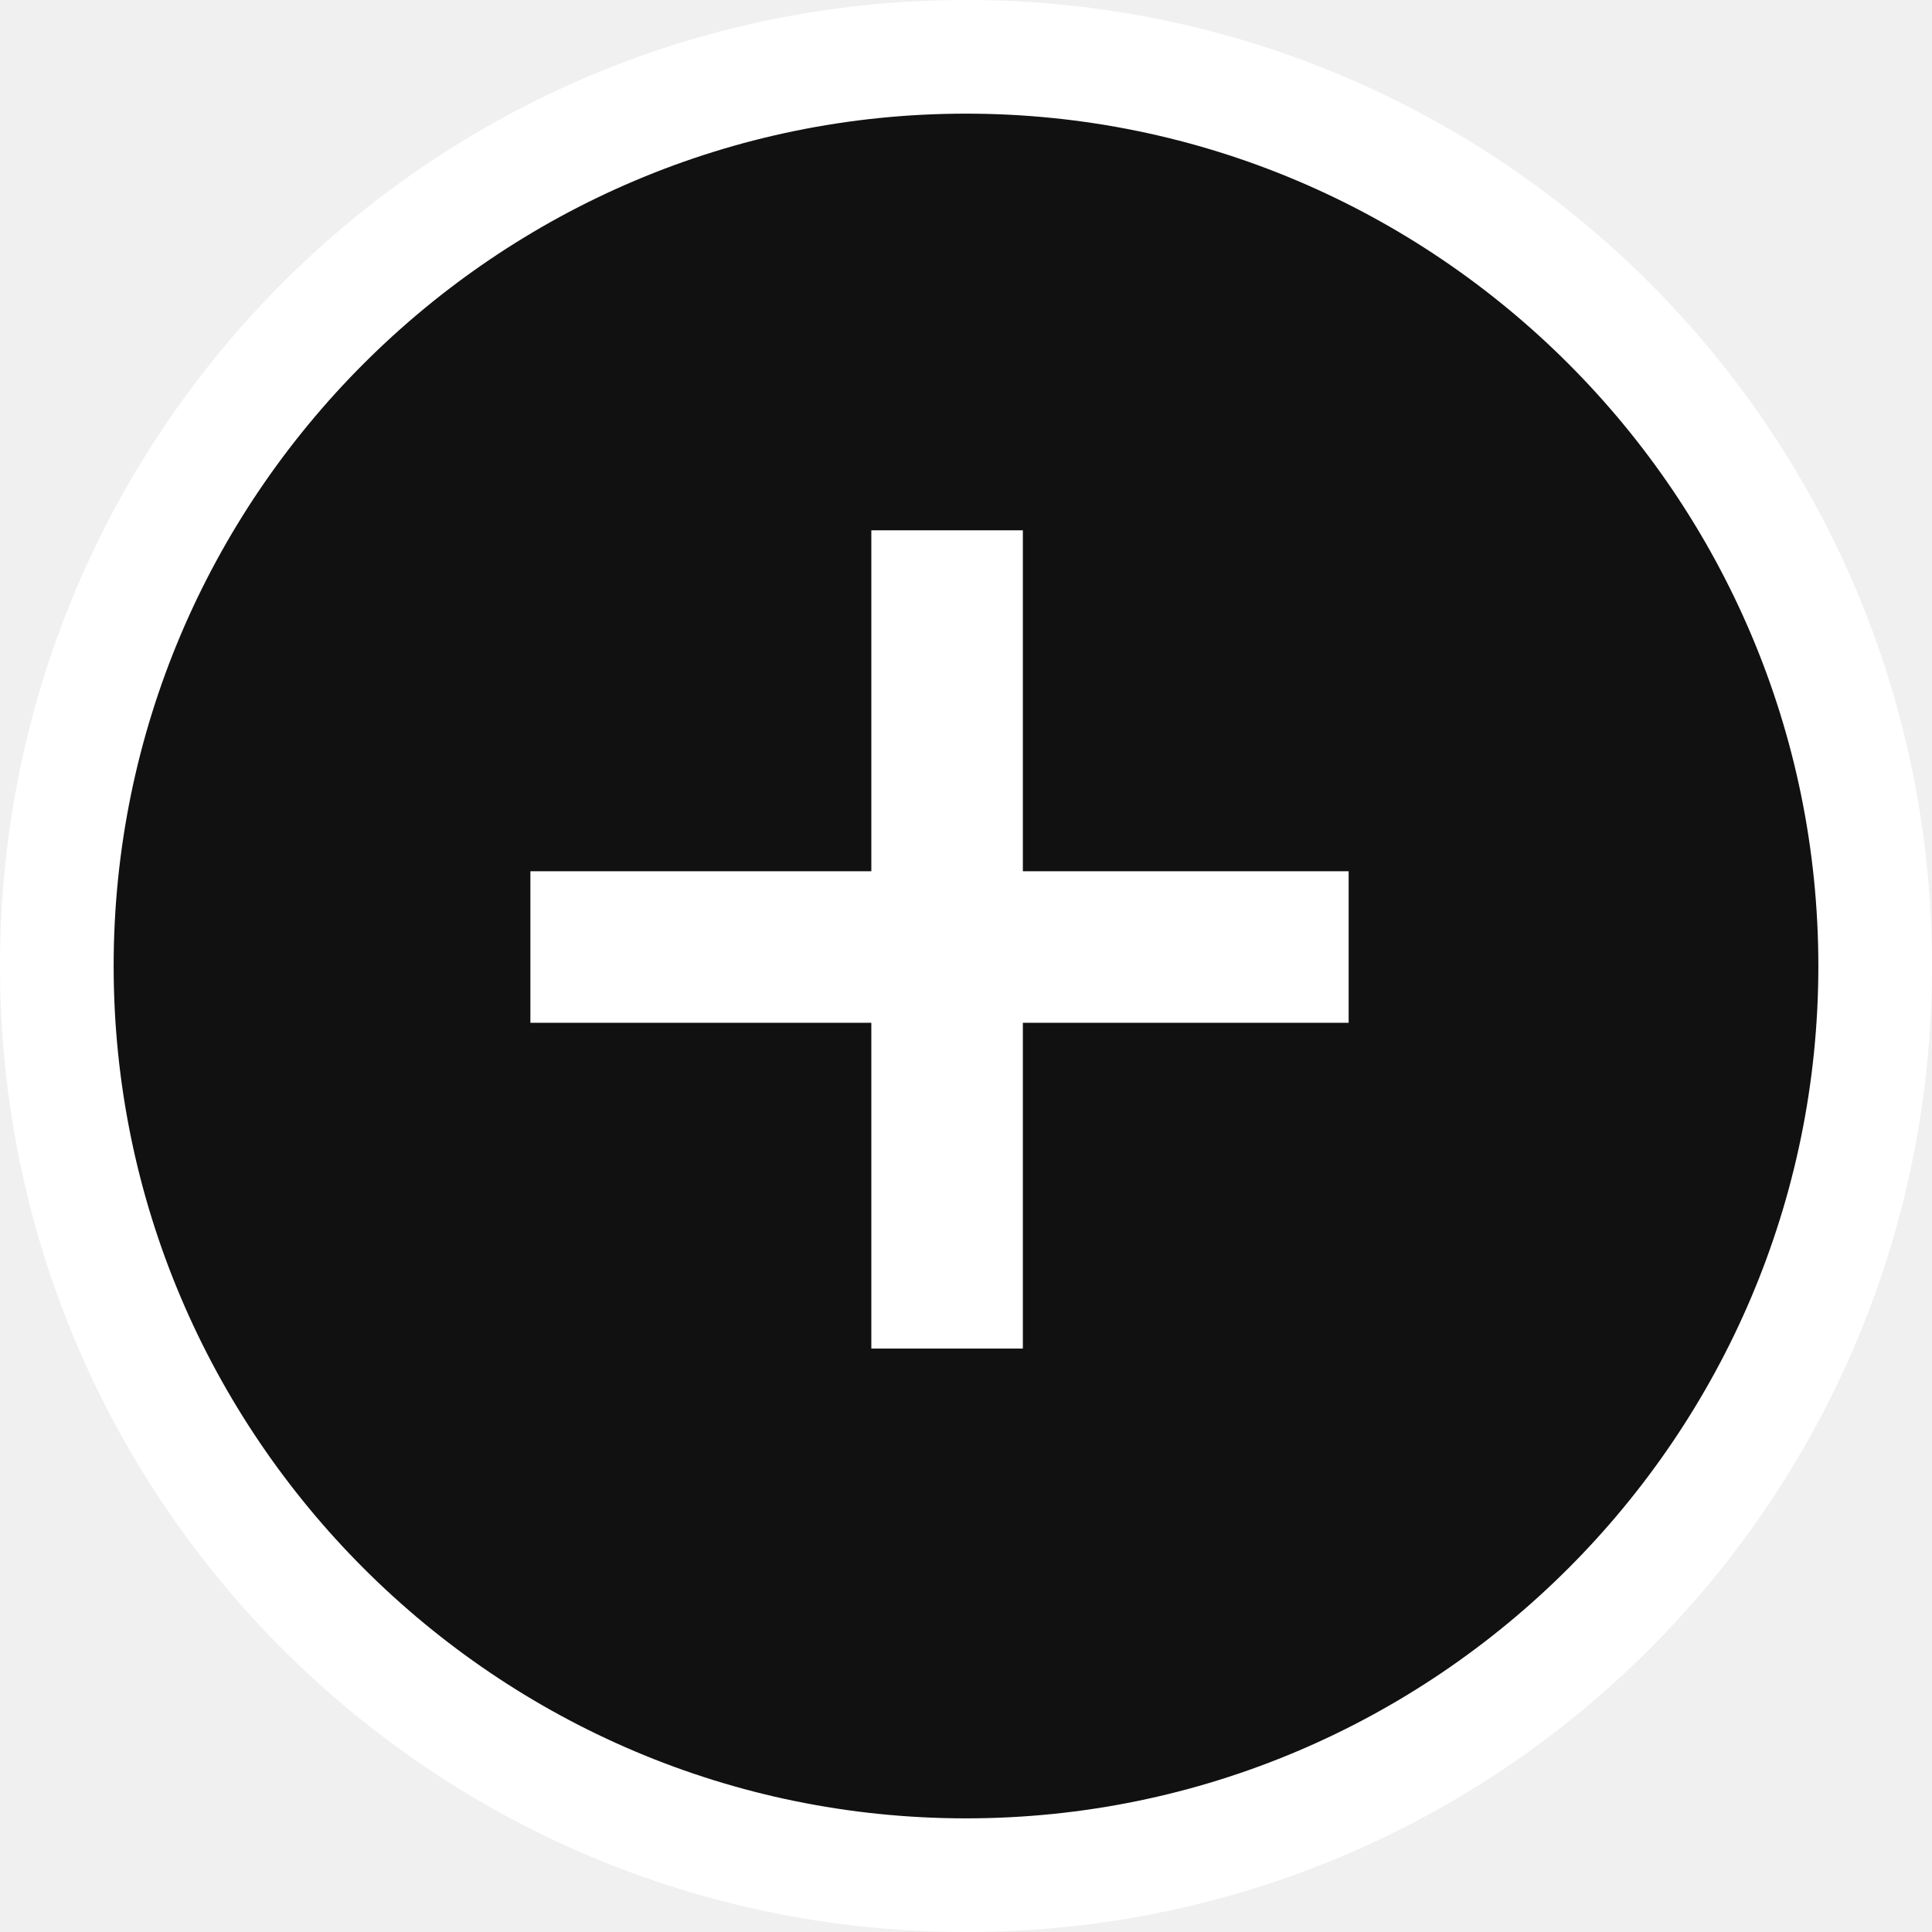
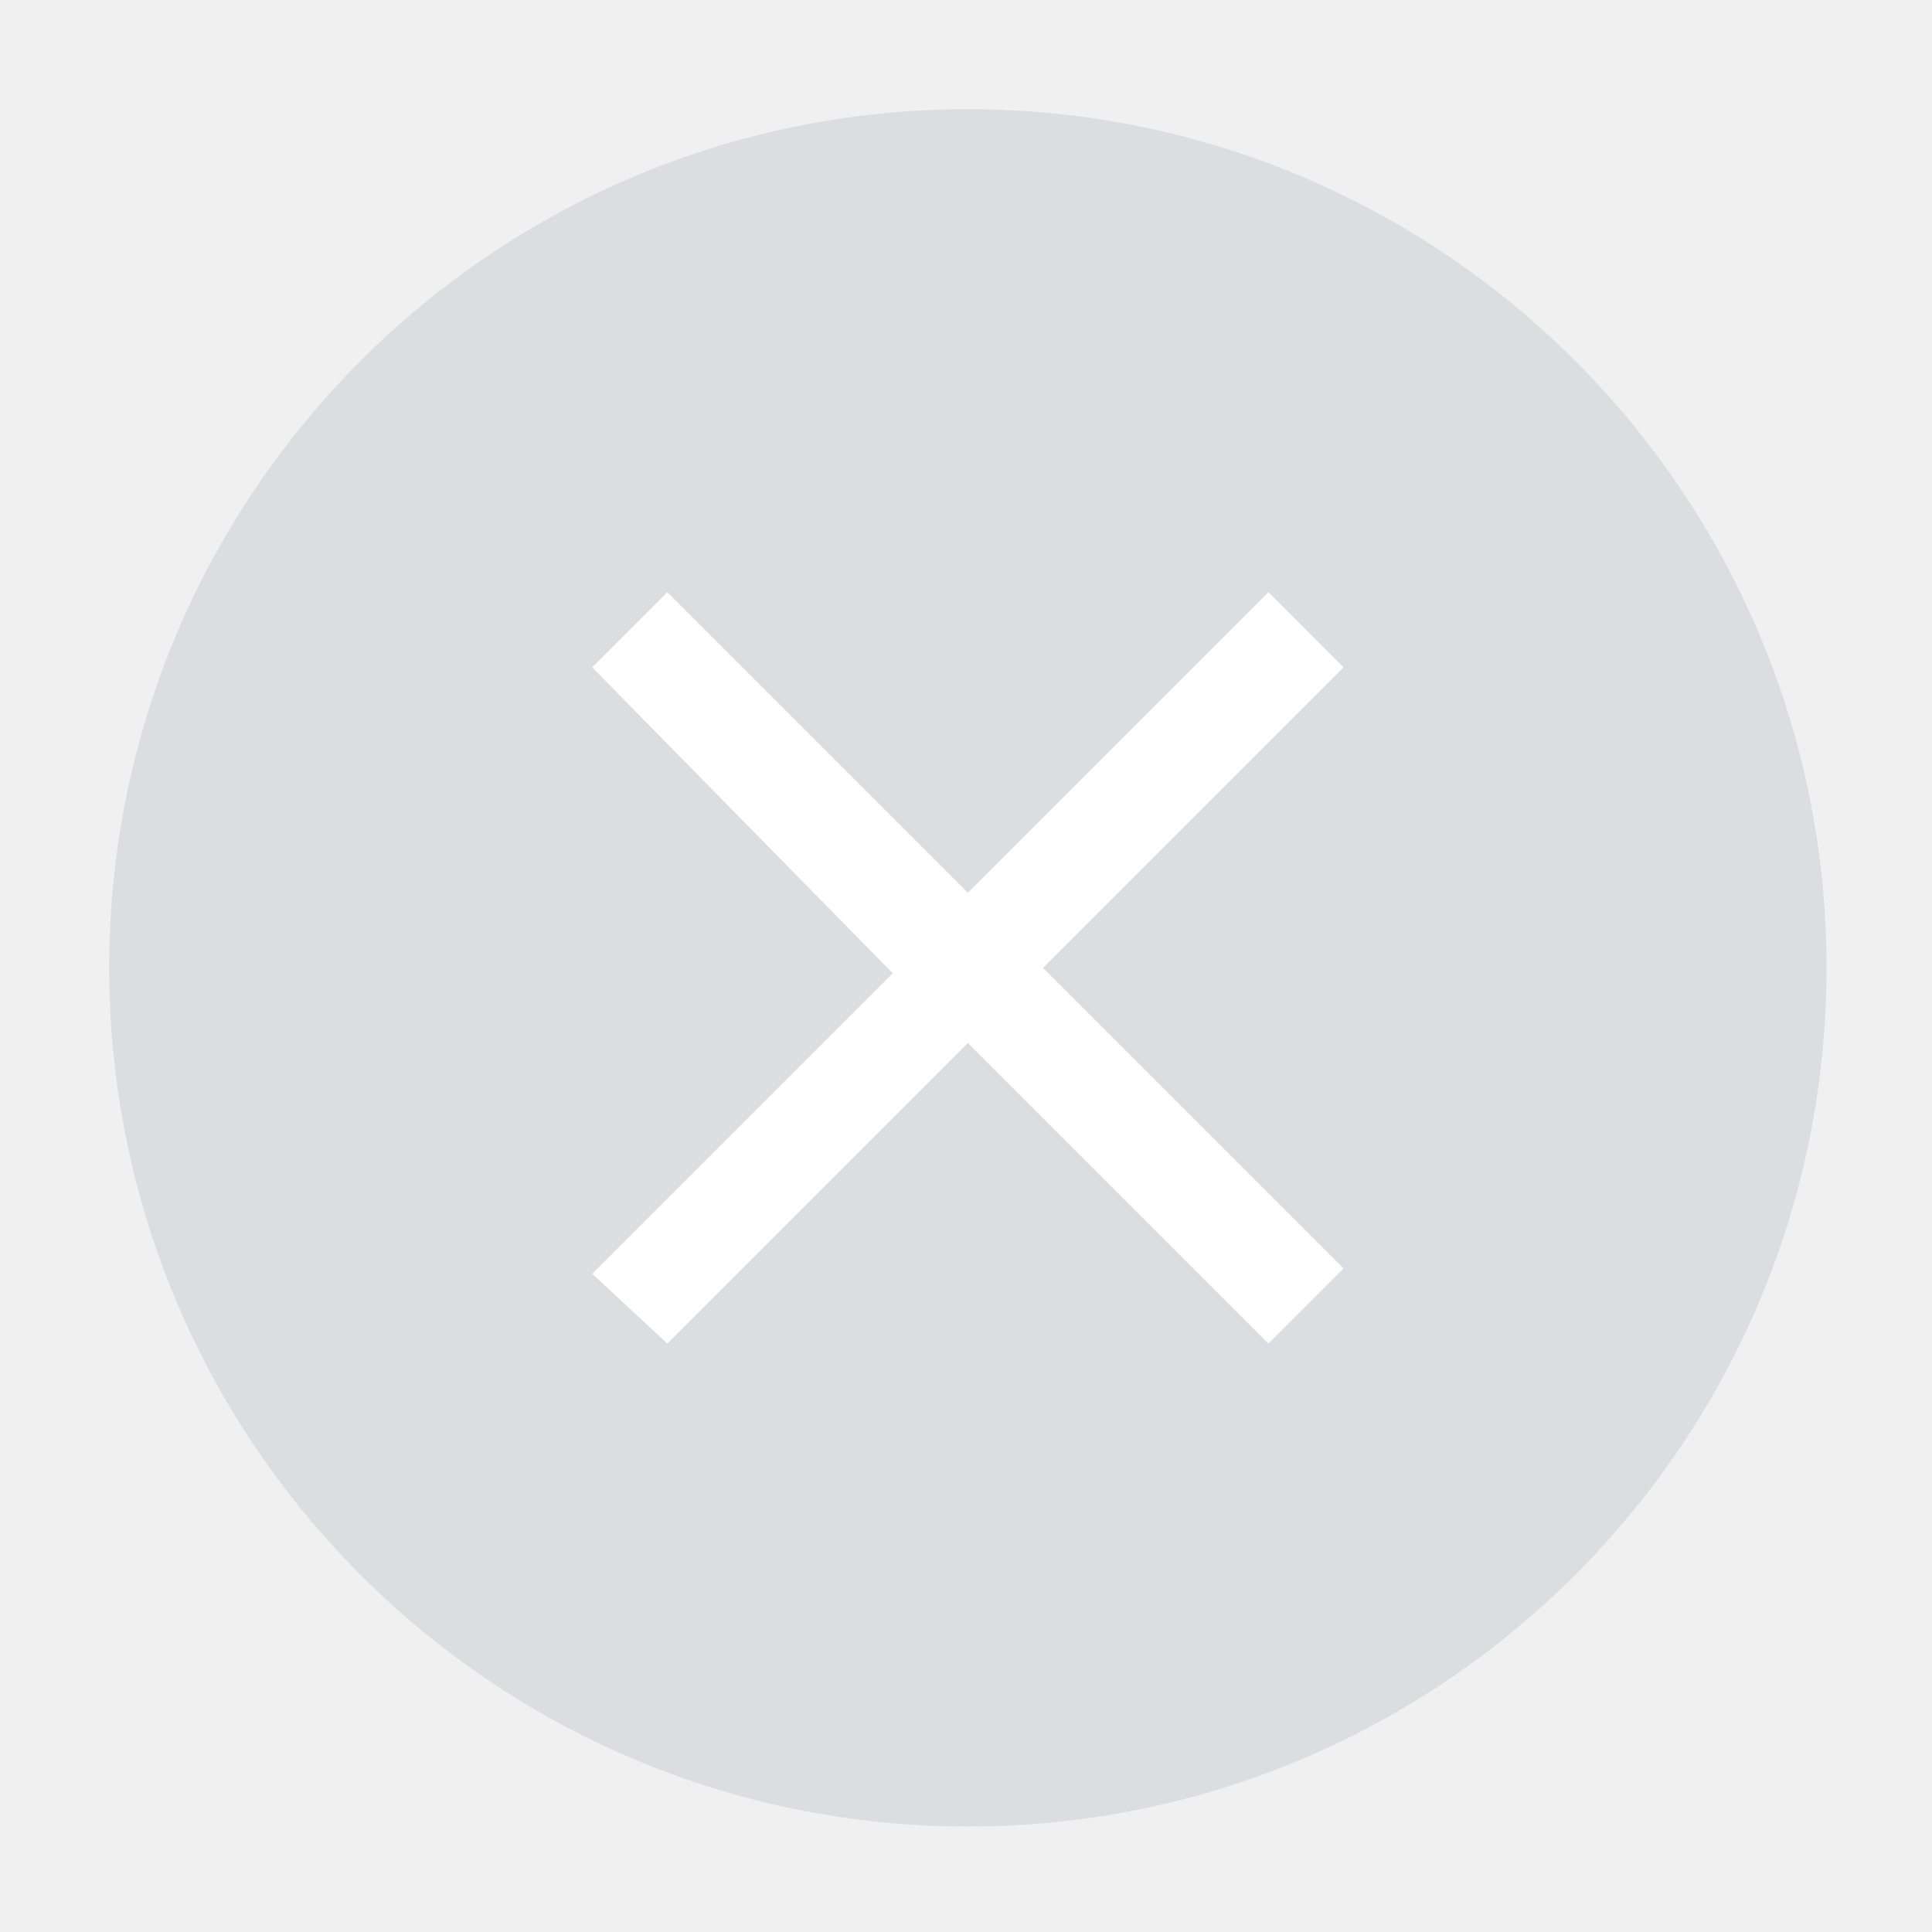
<svg xmlns="http://www.w3.org/2000/svg" class="icon" width="200px" height="200.00px" viewBox="0 0 1024 1024" version="1.1">
-   <path d="M512 30.118c267.043 0 481.882 214.839 481.882 481.882s-214.839 481.882-481.882 481.882-481.882-214.839-481.882-481.882 214.839-481.882 481.882-481.882z" fill="#111111" />
-   <path d="M512 1024C228.894 1024 0 795.106 0 512S228.894 0 512 0 1024 228.894 1024 512 795.106 1024 512 1024z m0-963.765C263.027 60.235 60.235 263.027 60.235 512S263.027 963.765 512 963.765 963.765 760.973 963.765 512 760.973 60.235 512 60.235z" fill="#FFFFFF" />
-   <path d="M461.824 281.078h80.314v433.694h-80.314z" fill="#FFFFFF" />
-   <path d="M281.118 461.784h433.694v80.314h-433.694z" fill="#FFFFFF" />
+   <path d="M512.996 512.996m-455.111 0a455.111 455.111 0 1 0 910.222 0 455.111 455.111 0 1 0-910.222 0Z" fill="#DCDDE0" />
+   <path d="M512.996 552.818L353.707 712.107 313.884 675.129l159.289-159.289-159.289-162.133 39.822-39.822 159.289 159.289 159.289-159.289 39.822 39.822-159.289 159.289 159.289 159.289-39.822 39.822-159.289-159.289z" fill="#FFFFFF" />
</svg>
